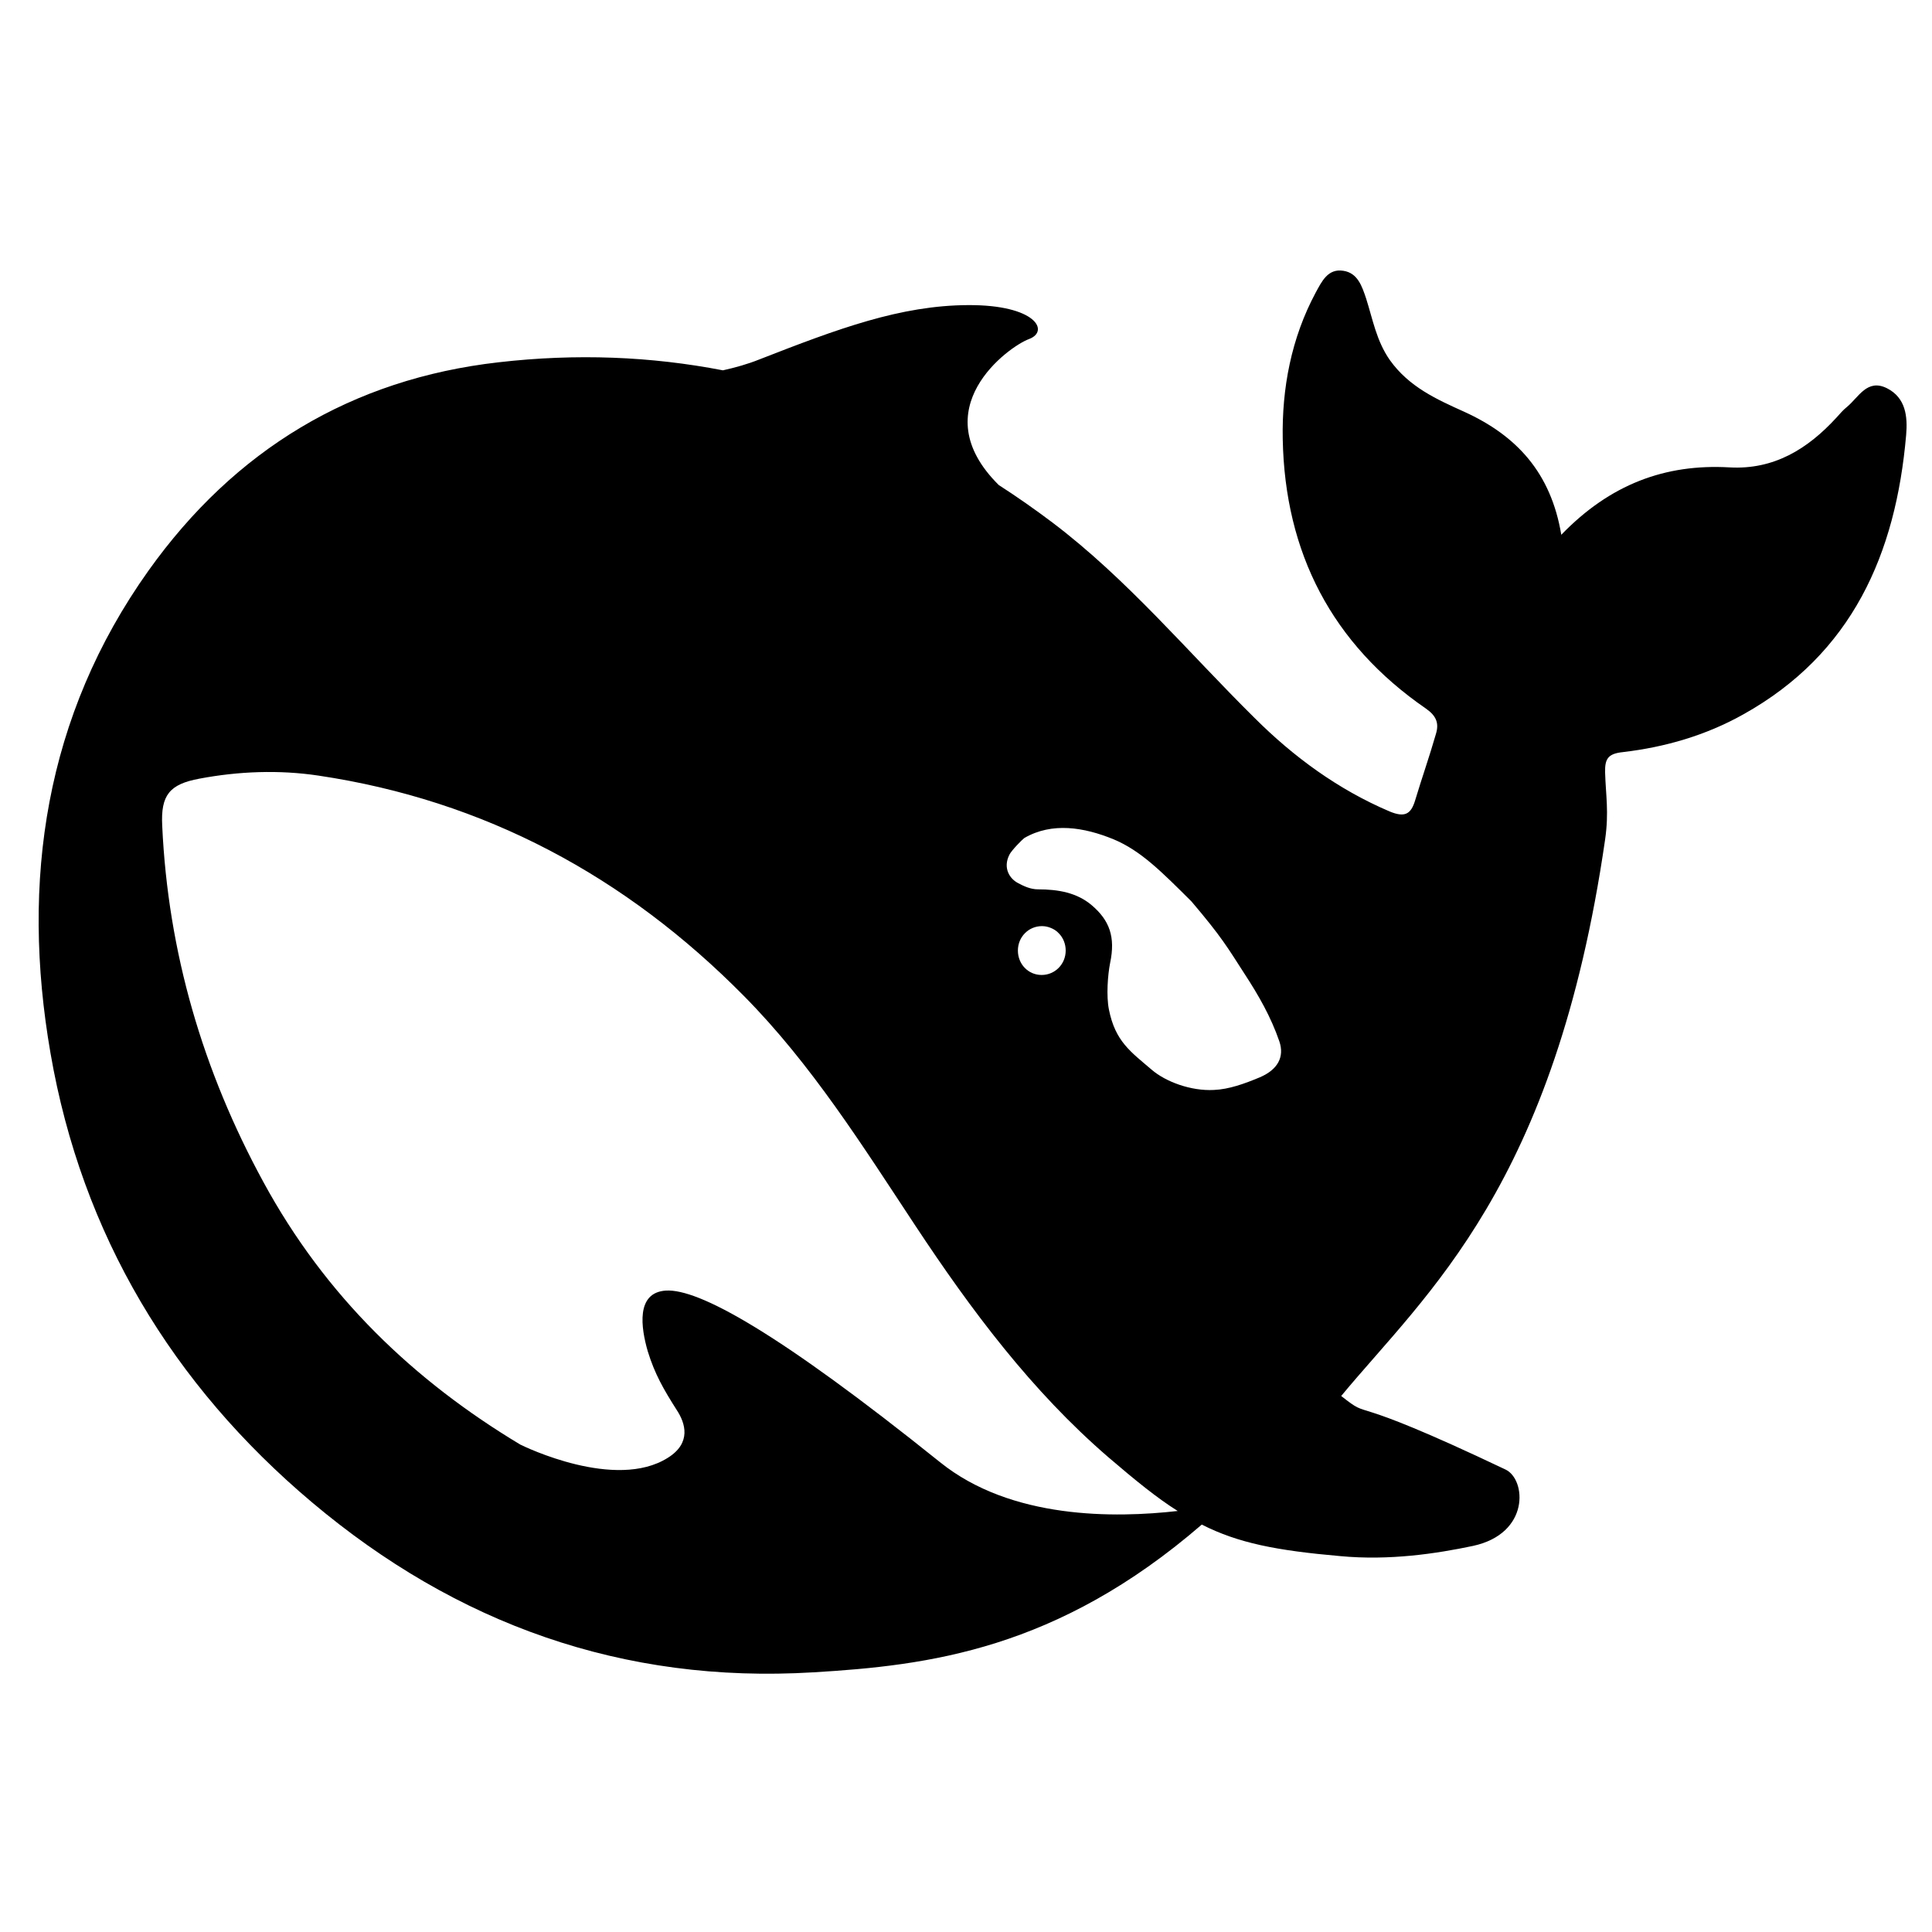
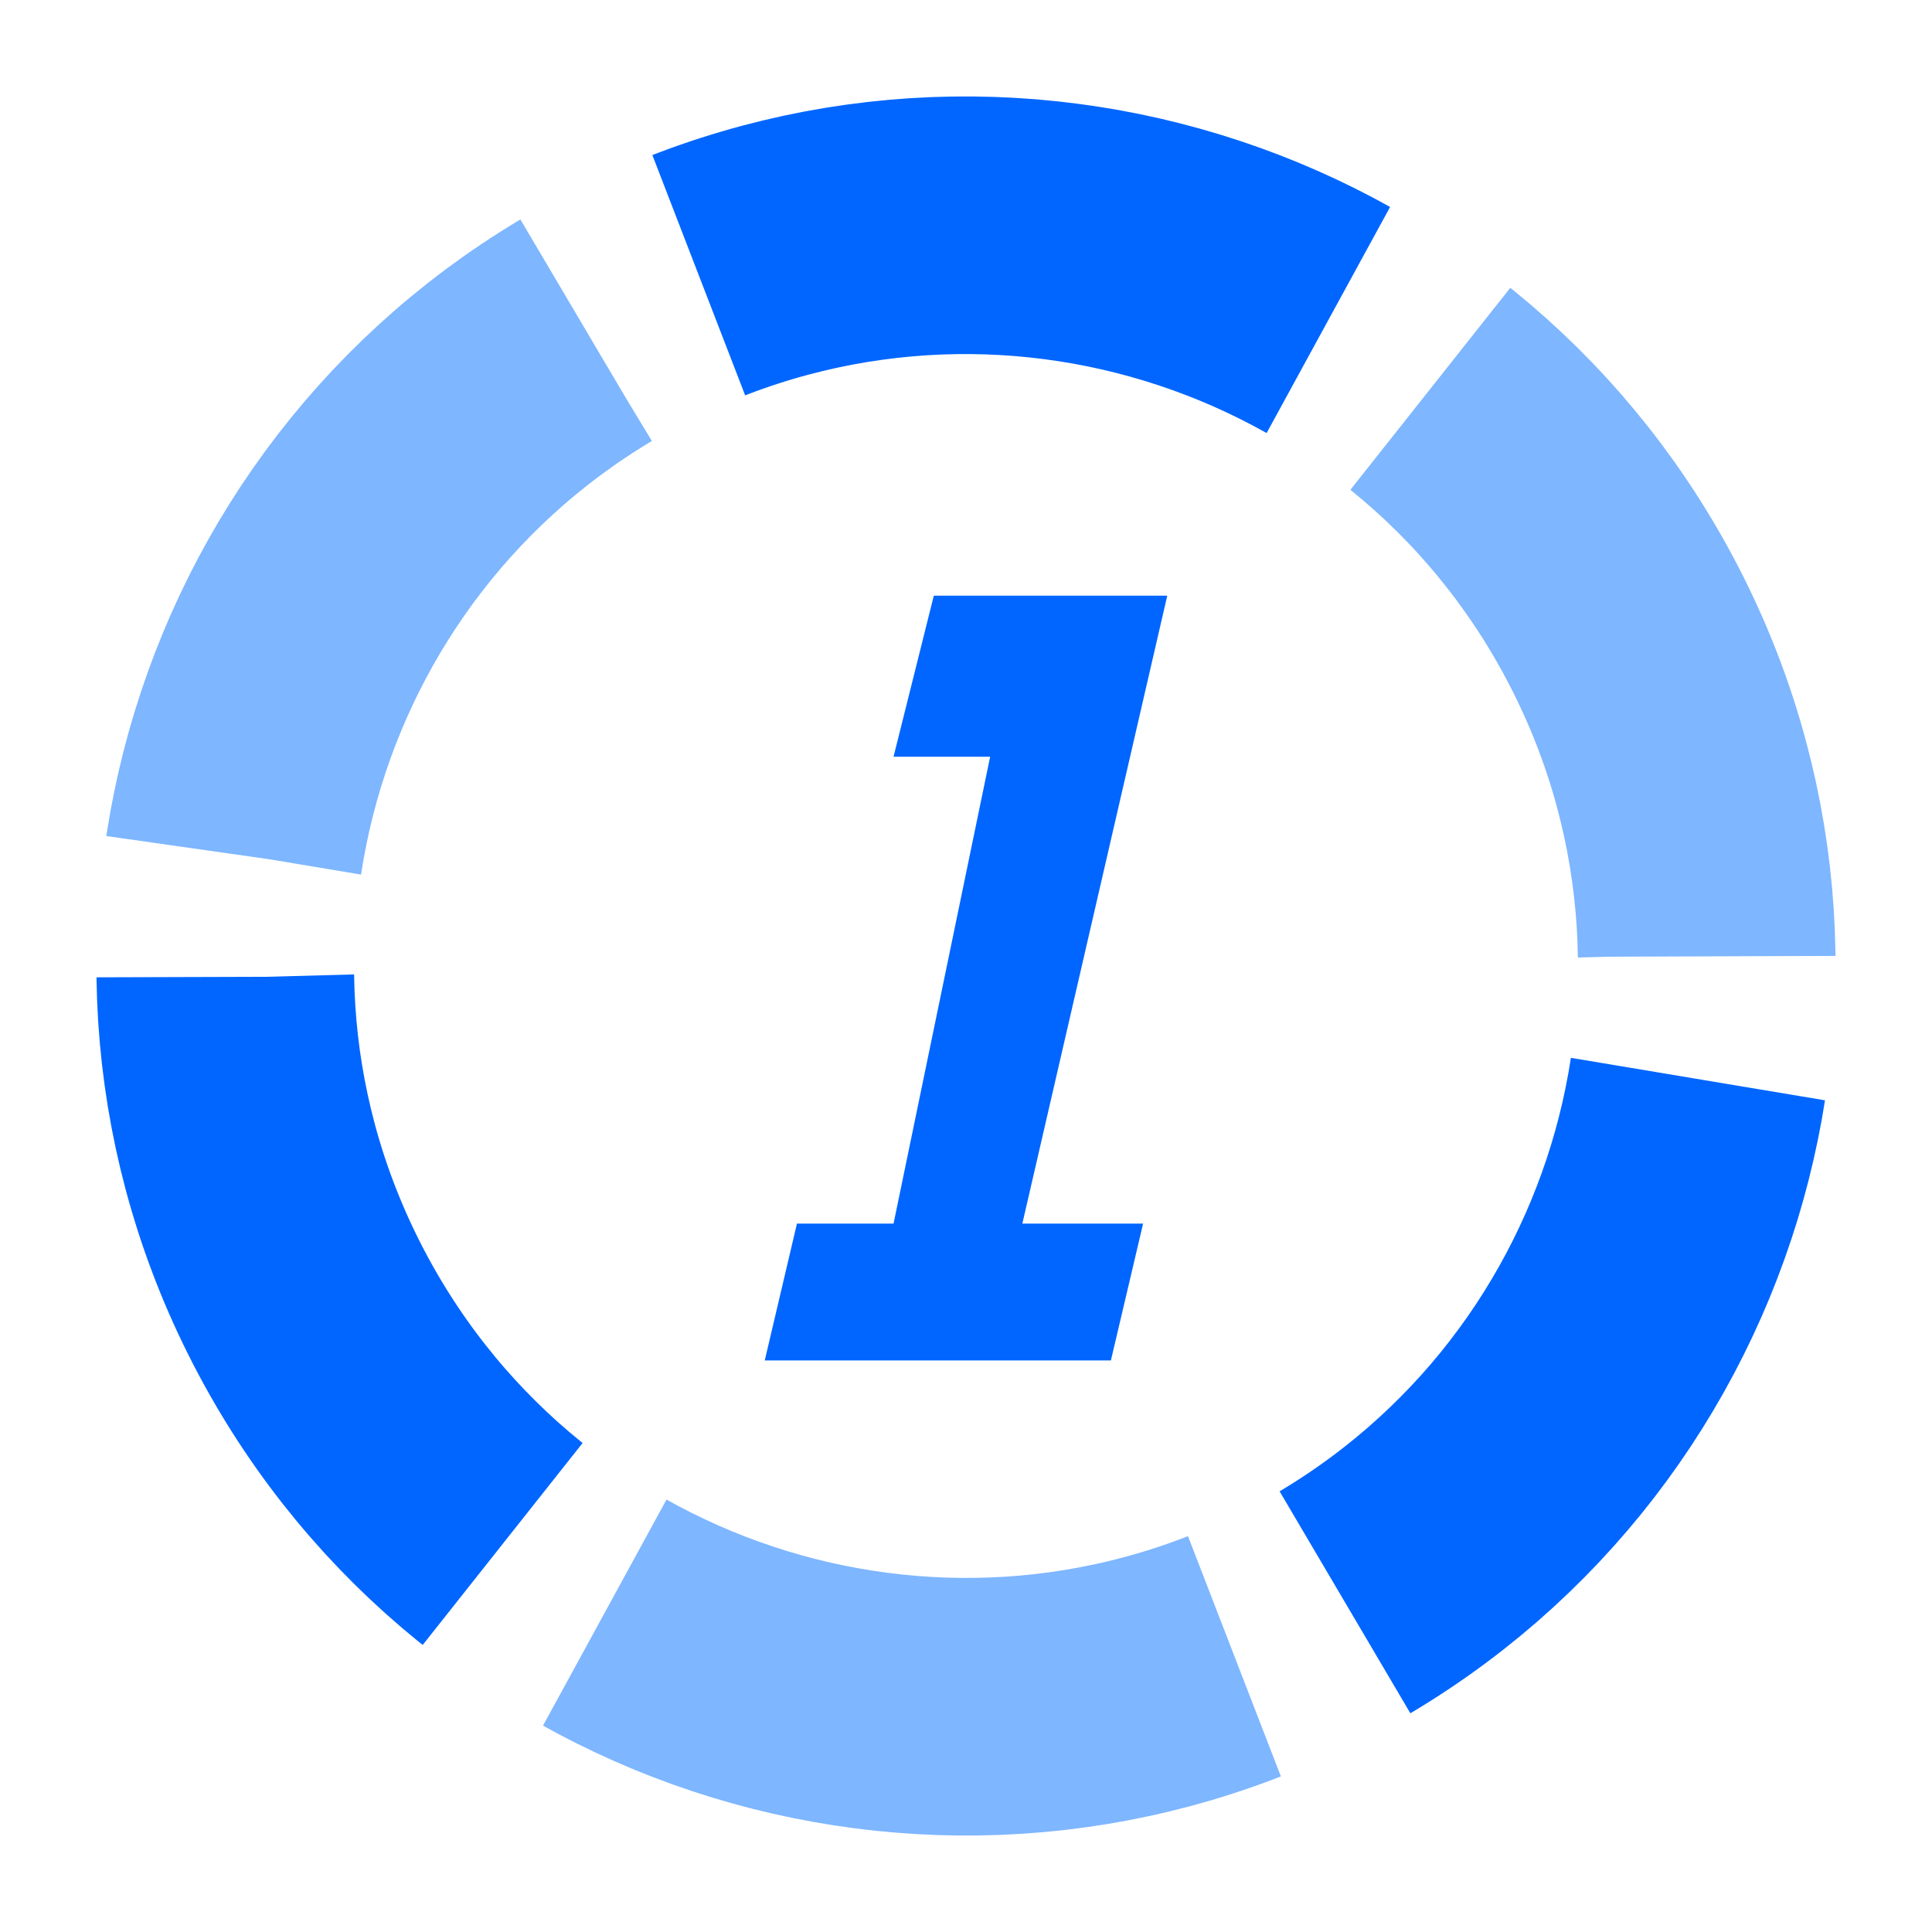
- <svg xmlns="http://www.w3.org/2000/svg" width="50" height="50" viewBox="0 0 50 50" fill="none">
-   <path id="path" d="M48.835 10.048C48.323 9.792 48.102 10.28 47.803 10.528C47.701 10.608 47.614 10.712 47.527 10.808C46.779 11.624 45.905 12.16 44.762 12.096C43.092 12 41.666 12.536 40.406 13.84C40.138 12.232 39.248 11.272 37.893 10.656C37.184 10.336 36.467 10.016 35.97 9.32C35.623 8.824 35.529 8.272 35.356 7.728C35.246 7.4 35.135 7.064 34.765 7.008C34.363 6.944 34.206 7.288 34.048 7.576C33.418 8.752 33.173 10.048 33.197 11.36C33.252 14.312 34.474 16.664 36.9 18.336C37.176 18.528 37.247 18.72 37.16 19C36.995 19.576 36.797 20.136 36.624 20.712C36.514 21.08 36.349 21.16 35.962 21C34.631 20.432 33.481 19.592 32.464 18.576C30.739 16.872 29.179 14.992 27.233 13.52C26.776 13.176 26.319 12.856 25.847 12.552C23.862 10.584 26.107 8.968 26.627 8.776C27.17 8.576 26.816 7.888 25.059 7.896C23.302 7.904 21.695 8.504 19.647 9.304C19.348 9.424 19.032 9.512 18.709 9.584C16.85 9.224 14.92 9.144 12.903 9.376C9.106 9.808 6.073 11.64 3.843 14.768C1.165 18.528 0.534 22.8 1.307 27.256C2.118 31.952 4.466 35.84 8.074 38.88C11.816 42.032 16.125 43.576 21.041 43.28C24.027 43.104 27.352 42.696 31.102 39.456C32.047 39.936 33.04 40.128 34.686 40.272C35.955 40.392 37.176 40.208 38.121 40.008C39.602 39.688 39.499 38.288 38.964 38.032C34.623 35.968 35.576 36.808 34.71 36.128C36.916 33.464 40.24 30.696 41.54 21.728C41.643 21.016 41.556 20.568 41.54 19.992C41.532 19.64 41.611 19.504 42.005 19.464C43.092 19.336 44.148 19.032 45.117 18.488C47.929 16.92 49.064 14.344 49.331 11.256C49.371 10.784 49.324 10.296 48.835 10.048ZM24.326 37.84C20.12 34.464 18.079 33.352 17.236 33.4C16.448 33.448 16.59 34.368 16.763 34.968C16.944 35.56 17.181 35.968 17.512 36.488C17.74 36.832 17.898 37.344 17.283 37.728C15.928 38.584 13.573 37.44 13.462 37.384C10.721 35.736 8.428 33.56 6.813 30.584C5.253 27.72 4.348 24.648 4.198 21.368C4.158 20.576 4.387 20.296 5.159 20.152C6.175 19.96 7.223 19.92 8.239 20.072C12.533 20.712 16.189 22.672 19.253 25.776C21.002 27.544 22.325 29.656 23.689 31.72C25.138 33.912 26.698 36 28.683 37.712C29.384 38.312 29.943 38.768 30.479 39.104C28.864 39.288 26.17 39.328 24.326 37.84ZM26.343 24.6C26.343 24.248 26.619 23.968 26.966 23.968C27.044 23.968 27.115 23.984 27.178 24.008C27.265 24.04 27.344 24.088 27.407 24.16C27.517 24.272 27.58 24.432 27.58 24.6C27.58 24.952 27.304 25.232 26.957 25.232C26.611 25.232 26.343 24.952 26.343 24.6ZM32.606 27.88C32.205 28.048 31.803 28.192 31.416 28.208C30.818 28.24 30.164 27.992 29.81 27.688C29.258 27.216 28.864 26.952 28.699 26.128C28.628 25.776 28.668 25.232 28.73 24.92C28.872 24.248 28.714 23.816 28.25 23.424C27.872 23.104 27.391 23.016 26.863 23.016C26.666 23.016 26.485 22.928 26.351 22.856C26.13 22.744 25.949 22.464 26.123 22.12C26.178 22.008 26.446 21.736 26.509 21.688C27.226 21.272 28.053 21.408 28.817 21.72C29.526 22.016 30.061 22.56 30.834 23.328C31.622 24.256 31.763 24.512 32.212 25.208C32.567 25.752 32.89 26.312 33.11 26.952C33.245 27.352 33.071 27.68 32.606 27.88Z" fill="#000" fill-opacity="1" fill-rule="nonzero" />
+ <svg xmlns="http://www.w3.org/2000/svg" viewBox="0 0 24 24" fill="none">
+   <circle cx="12" cy="12" r="9.2" stroke="#0066FF" stroke-width="3.2" stroke-dasharray="8.1 11.16" stroke-dashoffset="-1.1" transform="rotate(-118 12 12)" />
+   <circle cx="12" cy="12" r="9.2" stroke="#7EB6FF" stroke-width="3.2" stroke-dasharray="8.1 11.16" stroke-dashoffset="-10.73" transform="rotate(-118 12 12)" />
+   <path d="M11.6 7.4H14.5L12.7 15.2H14.2L13.8 16.9H9.5L9.9 15.2H11.1L12.3 9.4H11.1L11.6 7.4Z" fill="#0066FF" />
</svg>
